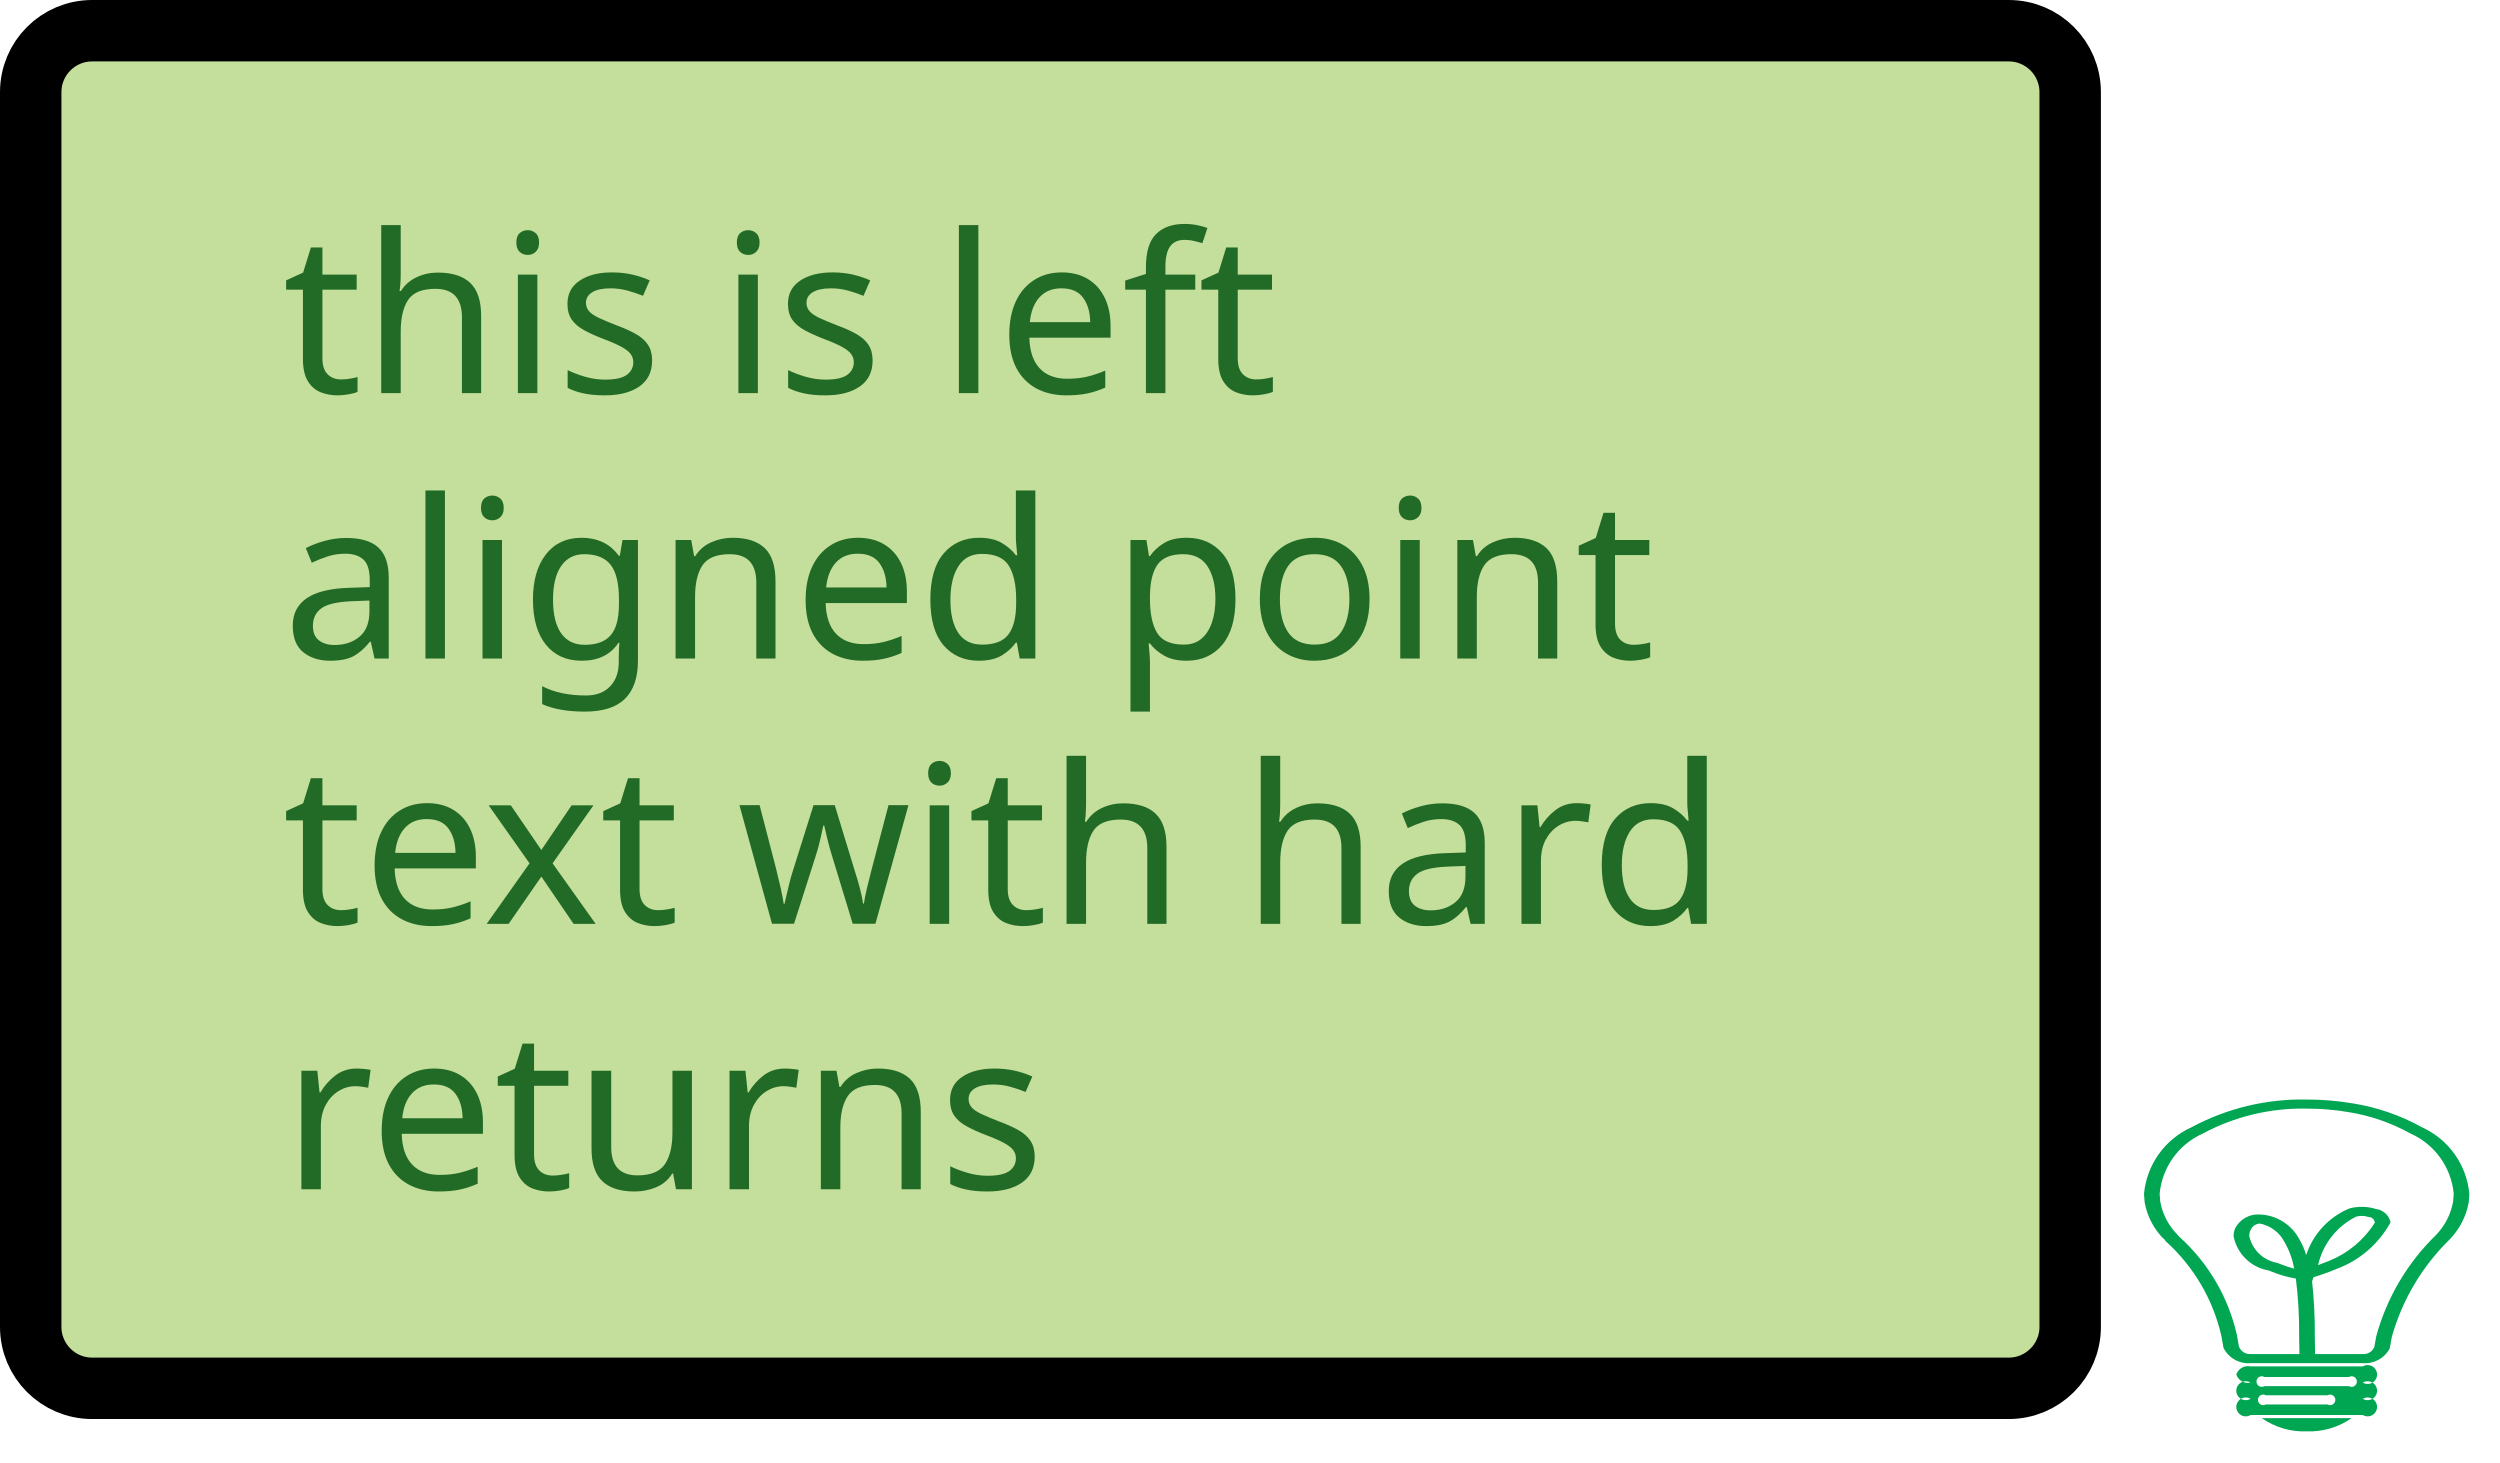
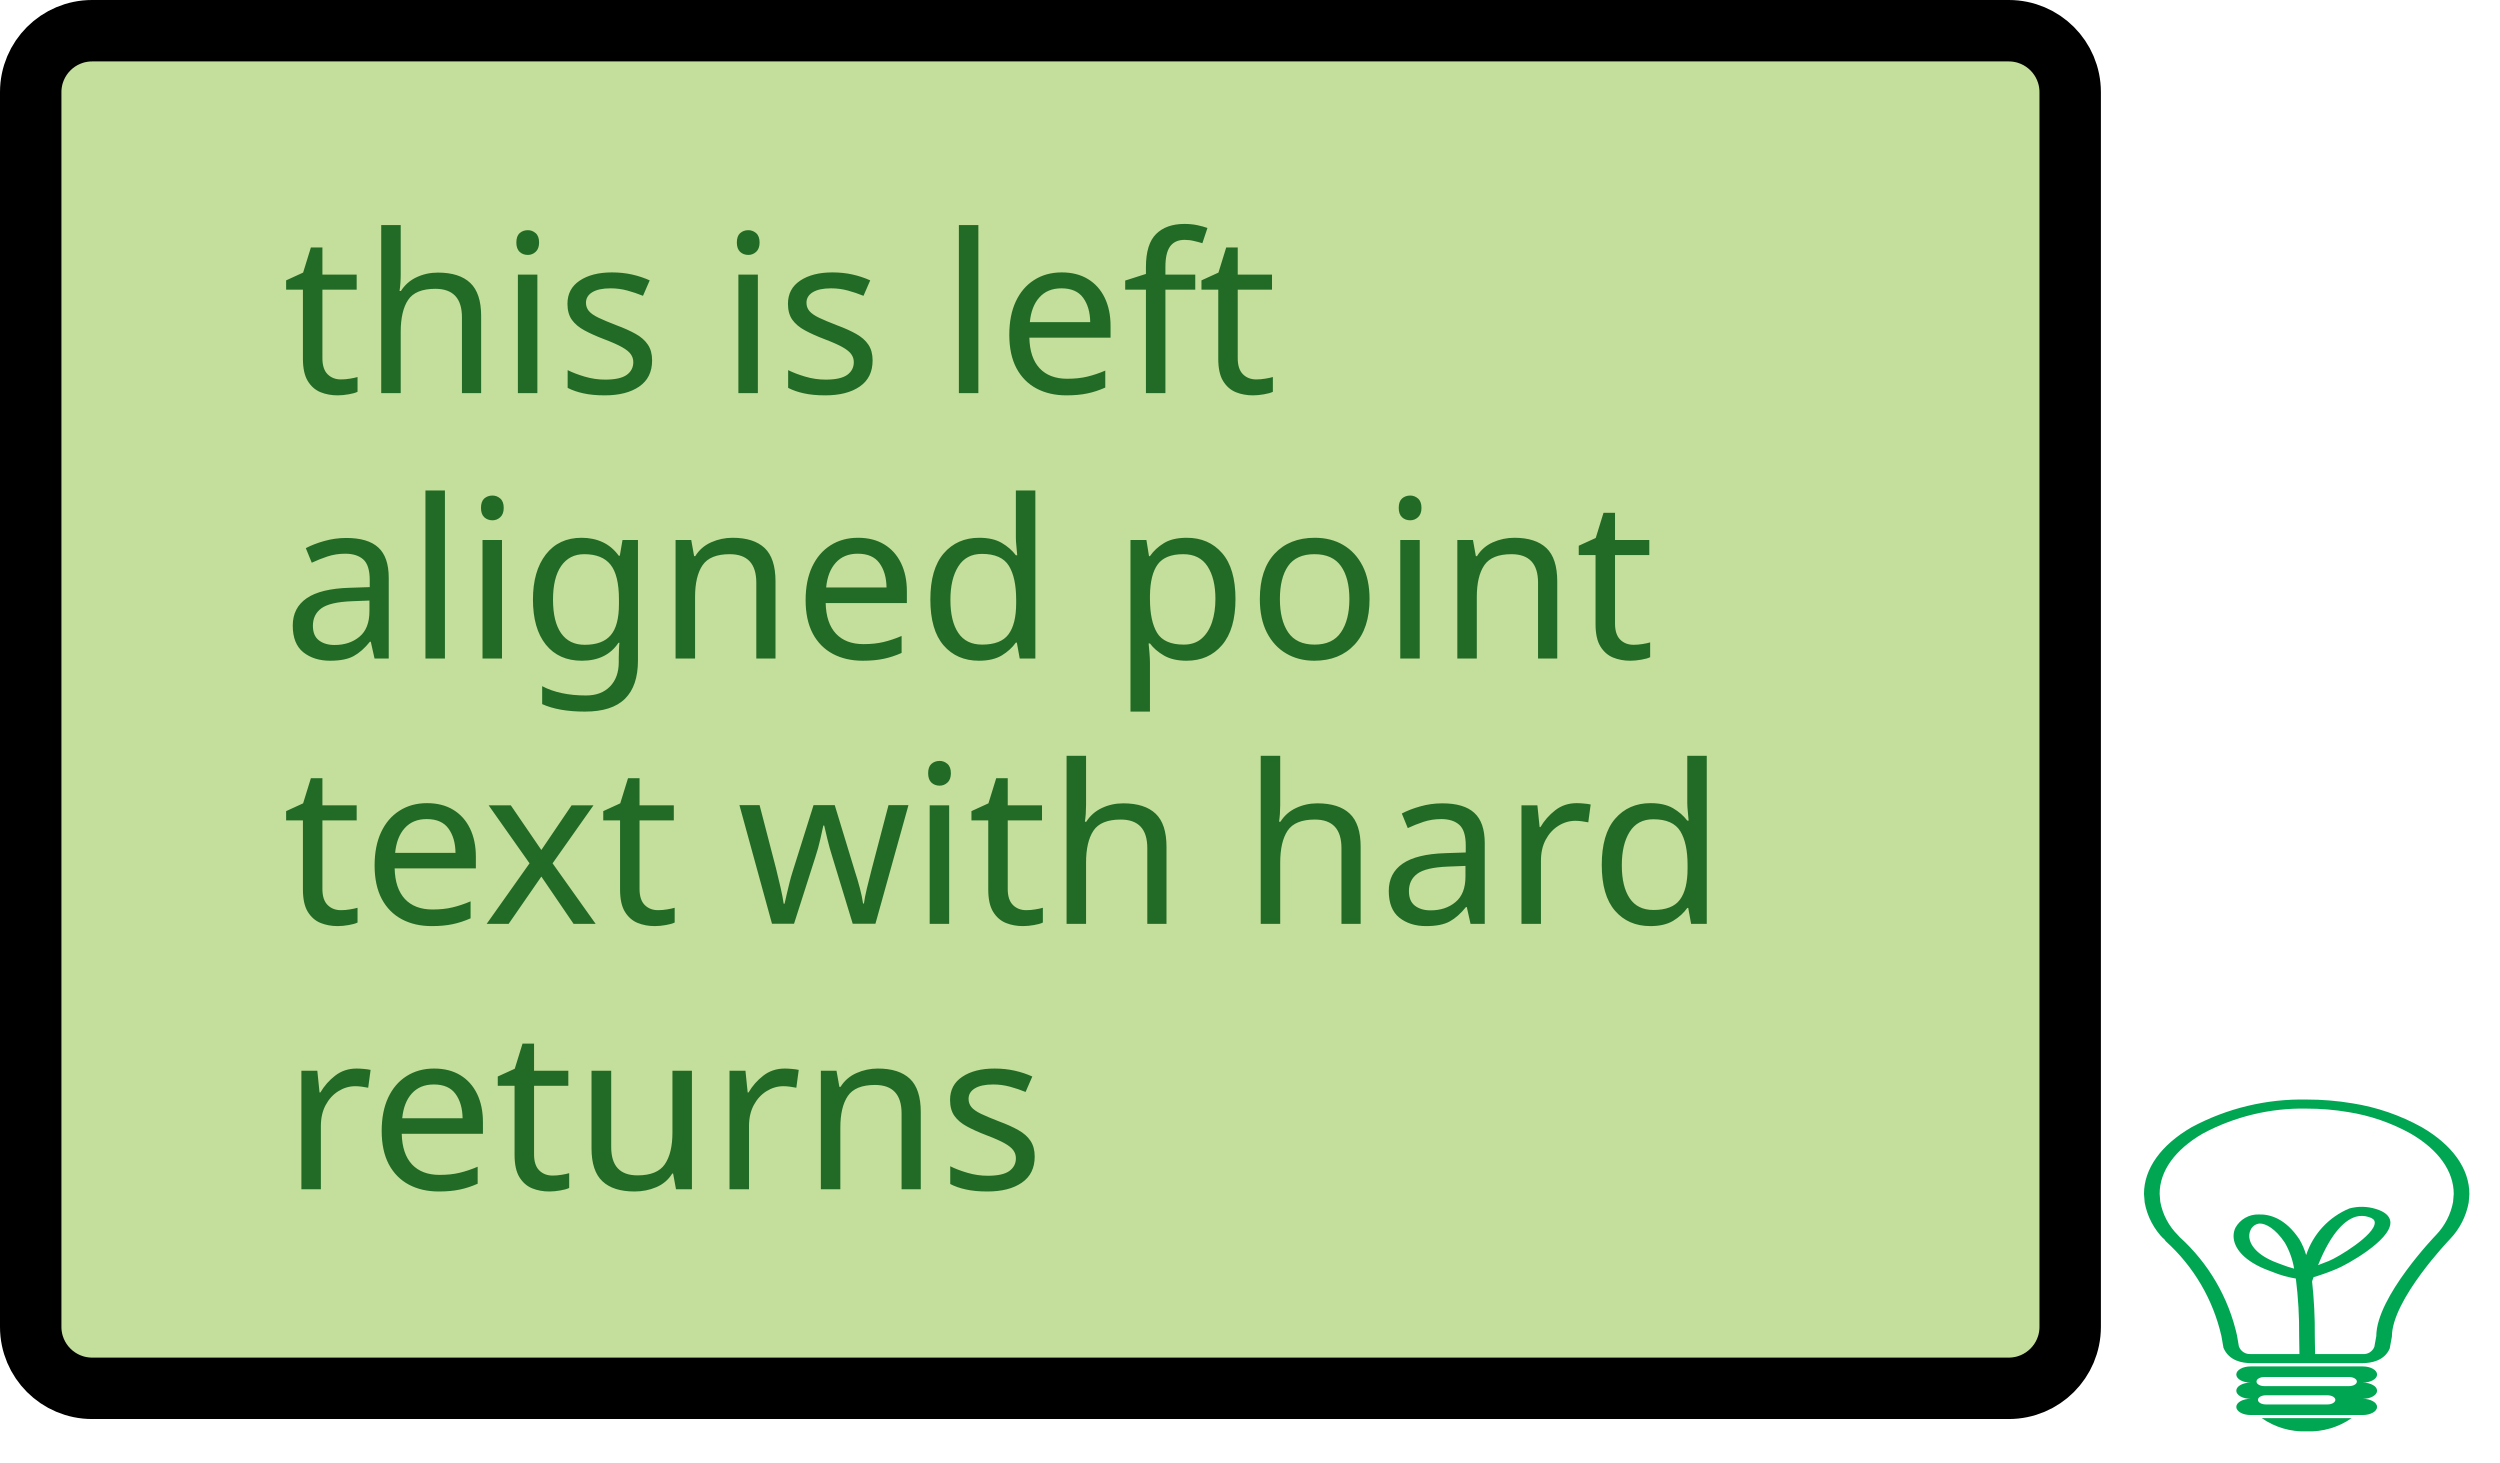
<svg xmlns="http://www.w3.org/2000/svg" preserveAspectRatio="xMidYMid" width="406.969" height="238" viewBox="0 0 406.969 238">
  <defs>
    <style>
      .cls-3, .cls-4 {
        font-size: 36px;
      }

      .cls-1 {
        fill: #c4df9b;
        stroke: #000;
        stroke-width: 10px;
      }

      .cls-2 {
        fill: #00a651;
        fill-rule: evenodd;
      }

      .cls-4 {
        fill: #226b26;
        font-family: "Optima-ExtraBlack";
      }
    </style>
  </defs>
  <g>
    <rect x="5" y="5" width="332" height="221" rx="10" ry="10" class="cls-1" />
-     <path d="M401.872,195.766a11.686,11.686,0,0,1-3.086,5.99,35.657,35.657,0,0,0-9.415,15.823,120.272,120.272,0,0,1-0.351,1.922,4.517,4.517,0,0,1-4.42,2.397H366.397a4.512,4.512,0,0,1-4.446-2.497,208.576,208.576,0,0,1-0.329-1.897,29.666,29.666,0,0,0-9.074-15.455l-0.413-0.576,0.15,0.275a11.275,11.275,0,0,1-3.16-6.016,1046.536,1046.536,0,0,1-0.109-1.378,13.214,13.214,0,0,1,7.755-10.86,37.94,37.94,0,0,1,18.731-4.502,44.588,44.588,0,0,1,7.476,0.621,34.126,34.126,0,0,1,11.254,3.881,13.216,13.216,0,0,1,7.752,10.894,484.9,484.9,0,0,1-0.112,1.378Zm-9.44-11.228a30.844,30.844,0,0,0-10.172-3.508,40.425,40.425,0,0,0-6.758-0.561,34.294,34.294,0,0,0-16.931,4.069,11.946,11.946,0,0,0-7.009,9.782,490.6,490.6,0,0,1,0.103,1.311,10.299,10.299,0,0,0,2.901,5.465l0.24,0.271a30.6,30.6,0,0,1,9.357,16.051c0,0.004,0,0.007,0,0.011a99.669,99.669,0,0,1,0.293,1.724,1.89,1.89,0,0,0,1.941,1.268h7.922l-0.046-2.977a70,70,0,0,0-0.536-9.312,17.15,17.15,0,0,1-3.802-1.077l-0.662-0.248a7,7,0,0,1-5.677-5.589,3.174,3.174,0,0,1,0.292-1.334,4.193,4.193,0,0,1,3.821-2.184,7.598,7.598,0,0,1,6.618,4.076,11.176,11.176,0,0,1,1.086,2.534,12.424,12.424,0,0,1,7.032-7.587,7.755,7.755,0,0,1,4.325,0.083,2.791,2.791,0,0,1,2.348,2.037,1.98,1.98,0,0,1,0.01,0.19,16.578,16.578,0,0,1-8.784,7.54,35.414,35.414,0,0,1-3.722,1.333,19.257,19.257,0,0,0-0.107,0.288,137.379,137.379,0,0,1-0.136,0.397,75.762,75.762,0,0,1,0.441,8.848l0.046,2.982H384.6a1.863,1.863,0,0,0,1.915-1.17,140.972,140.972,0,0,1,0.316-1.747,36.243,36.243,0,0,1,9.719-16.455,10.568,10.568,0,0,0,2.781-5.385l0.107-1.31a11.948,11.948,0,0,0-7.006-9.816ZM373.454,206.52a12.543,12.543,0,0,0-1.505-4.216,5.728,5.728,0,0,0-4.105-3.129,1.776,1.776,0,0,0-1.496,1.09,2.195,2.195,0,0,0-0.199,0.925,5.633,5.633,0,0,0,4.507,4.376l0.667,0.251a19.58,19.58,0,0,0,2.131,0.703Zm3.898-0.57a69.5,69.5,0,0,0,1.736-0.67,15.722,15.722,0,0,0,7.494-6.234,0.933,0.933,0,0,0-0.006-0.107,1,1,0,0,0-0.981-0.822,3.525,3.525,0,0,0-2.045-0.063,11.69,11.69,0,0,0-6.198,7.896Zm-13.31,17.802a2,2,0,0,1,2.331-1.316h18.255a1.538,1.538,0,1,1,0,2.636,1.538,1.538,0,1,1,0,2.638,1.538,1.538,0,1,1,0,2.638H366.373a1.539,1.539,0,1,1,0-2.638,1.539,1.539,0,1,1,0-2.638,2,2,0,0,1-2.331-1.32Zm4.804,4.874h10.039a0.857,0.857,0,1,0,0-1.491H368.846a0.857,0.857,0,1,0,0,1.491Zm-0.23-2.98h13.769a0.859,0.859,0,1,0,0-1.489H368.616a0.859,0.859,0,1,0,0,1.489Zm6.886,7.362a12,12,0,0,1-7.31-2.149H382.81a12,12,0,0,1-7.308,2.149Z" class="cls-2" />
+     <path d="M401.872,195.766a11.686,11.686,0,0,1-3.086,5.99c-0.095,0.097-9.408,9.829-9.415,15.823a120.272,120.272,0,0,1-0.351,1.922c-0.88,2.085-3.146,2.397-4.42,2.397H366.397c-1.27,0-3.536-0.312-4.446-2.497a208.576,208.576,0,0,1-0.329-1.897,29.666,29.666,0,0,0-9.074-15.455l-0.413-0.576,0.15,0.275a11.275,11.275,0,0,1-3.16-6.016,1046.536,1046.536,0,0,1-0.109-1.378c0-4.104,2.755-7.961,7.755-10.86a37.94,37.94,0,0,1,18.731-4.502,44.588,44.588,0,0,1,7.476,0.621,34.126,34.126,0,0,1,11.254,3.881c5,2.901,7.753,6.758,7.752,10.894a484.9,484.9,0,0,1-0.112,1.378Zm-9.44-11.228a30.844,30.844,0,0,0-10.172-3.508,40.425,40.425,0,0,0-6.758-0.561,34.294,34.294,0,0,0-16.931,4.069c-4.519,2.621-7.008,6.107-7.009,9.782a490.6,490.6,0,0,1,0.103,1.311,10.299,10.299,0,0,0,2.901,5.465l0.24,0.271a30.6,30.6,0,0,1,9.357,16.051c0,0.004,0,0.007,0,0.011a99.669,99.669,0,0,1,0.293,1.724,1.89,1.89,0,0,0,1.941,1.268h7.922l-0.046-2.977a70,70,0,0,0-0.536-9.312,17.15,17.15,0,0,1-3.802-1.077l-0.662-0.248c-4.042-1.515-5.677-3.707-5.677-5.589a3.174,3.174,0,0,1,0.292-1.334,4.193,4.193,0,0,1,3.821-2.184c1.758-0.054,4.332,0.61,6.618,4.076a11.176,11.176,0,0,1,1.086,2.534,12.424,12.424,0,0,1,7.032-7.587,7.755,7.755,0,0,1,4.325,0.083c1.435,0.432,2.247,1.137,2.348,2.037a1.98,1.98,0,0,1,0.01,0.19c0,2.897-7.09,6.855-8.784,7.54a35.414,35.414,0,0,1-3.722,1.333,19.257,19.257,0,0,0-0.107,0.288,137.379,137.379,0,0,1-0.136,0.397,75.762,75.762,0,0,1,0.441,8.848l0.046,2.982H384.6a1.863,1.863,0,0,0,1.915-1.17,140.972,140.972,0,0,1,0.316-1.747c0-6.377,9.643-16.378,9.719-16.455a10.568,10.568,0,0,0,2.781-5.385l0.107-1.31c0-3.708-2.488-7.193-7.006-9.816ZM373.454,206.52a12.543,12.543,0,0,0-1.505-4.216c-1.553-2.355-3.183-3.158-4.105-3.129a1.776,1.776,0,0,0-1.496,1.09,2.195,2.195,0,0,0-0.199,0.925c0,1.426,1.295,3.173,4.507,4.376l0.667,0.251a19.58,19.58,0,0,0,2.131,0.703Zm3.898-0.57a69.5,69.5,0,0,0,1.736-0.67c1.595-0.645,7.494-4.231,7.494-6.234a0.933,0.933,0,0,0-0.006-0.107c-0.042-0.383-0.336-0.628-0.981-0.822a3.525,3.525,0,0,0-2.045-0.063c-1.614,0.45-3.925,2.245-6.198,7.896Zm-13.31,17.802c0-0.727,1.045-1.316,2.331-1.316h18.255c1.284,0,2.33,0.589,2.33,1.316s-1.046,1.32-2.33,1.32c1.284,0,2.33,0.592,2.33,1.319s-1.046,1.319-2.33,1.319c1.284,0,2.33,0.591,2.33,1.318s-1.046,1.32-2.33,1.32H366.373c-1.286,0-2.331-0.59-2.331-1.32s1.045-1.318,2.331-1.318c-1.286,0-2.331-0.591-2.331-1.319s1.045-1.319,2.331-1.319c-1.286,0-2.331-0.59-2.331-1.32Zm4.804,4.874h10.039c0.71,0,1.281-0.334,1.281-0.746s-0.571-0.745-1.281-0.745H368.846c-0.705,0-1.281,0.333-1.281,0.745s0.576,0.746,1.281,0.746Zm-0.23-2.98h13.769c0.711,0,1.286-0.334,1.286-0.745s-0.575-0.744-1.286-0.744H368.616c-0.712,0-1.287,0.333-1.287,0.744s0.575,0.745,1.287,0.745Zm6.886,7.362a12,12,0,0,1-7.31-2.149H382.81a12,12,0,0,1-7.308,2.149Z" class="cls-2" />
    <text x="46" y="64" class="cls-3">
      <tspan class="cls-4">this is left</tspan>
      <tspan dy="1.2em" x="46" class="cls-4">aligned point</tspan>
      <tspan dy="1.2em" x="46" class="cls-4">text with hard</tspan>
      <tspan dy="1.2em" x="46" class="cls-4">returns</tspan>
    </text>
  </g>
</svg>
